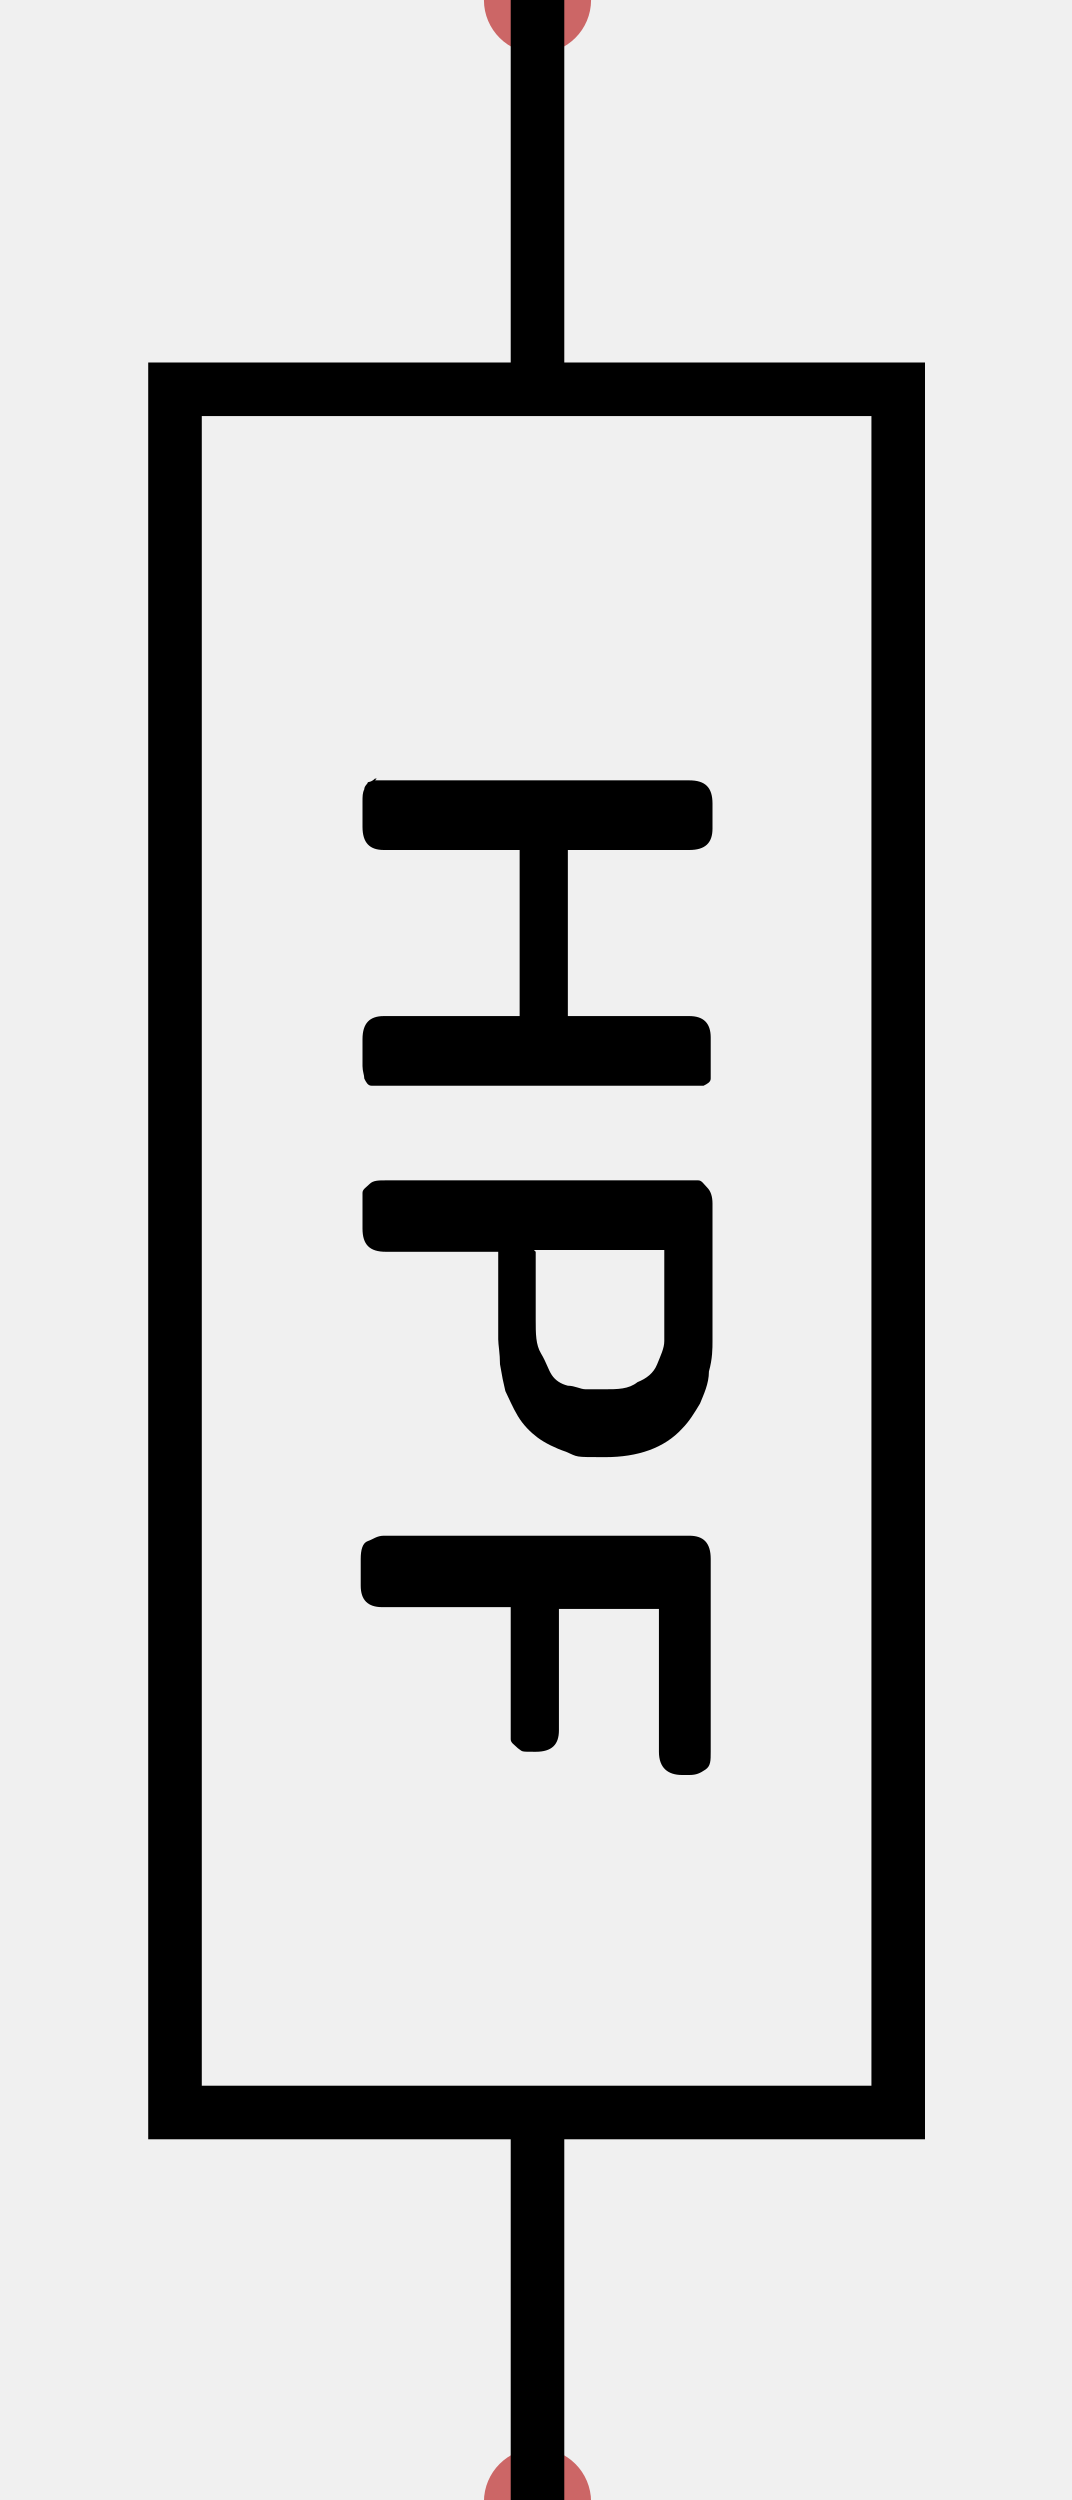
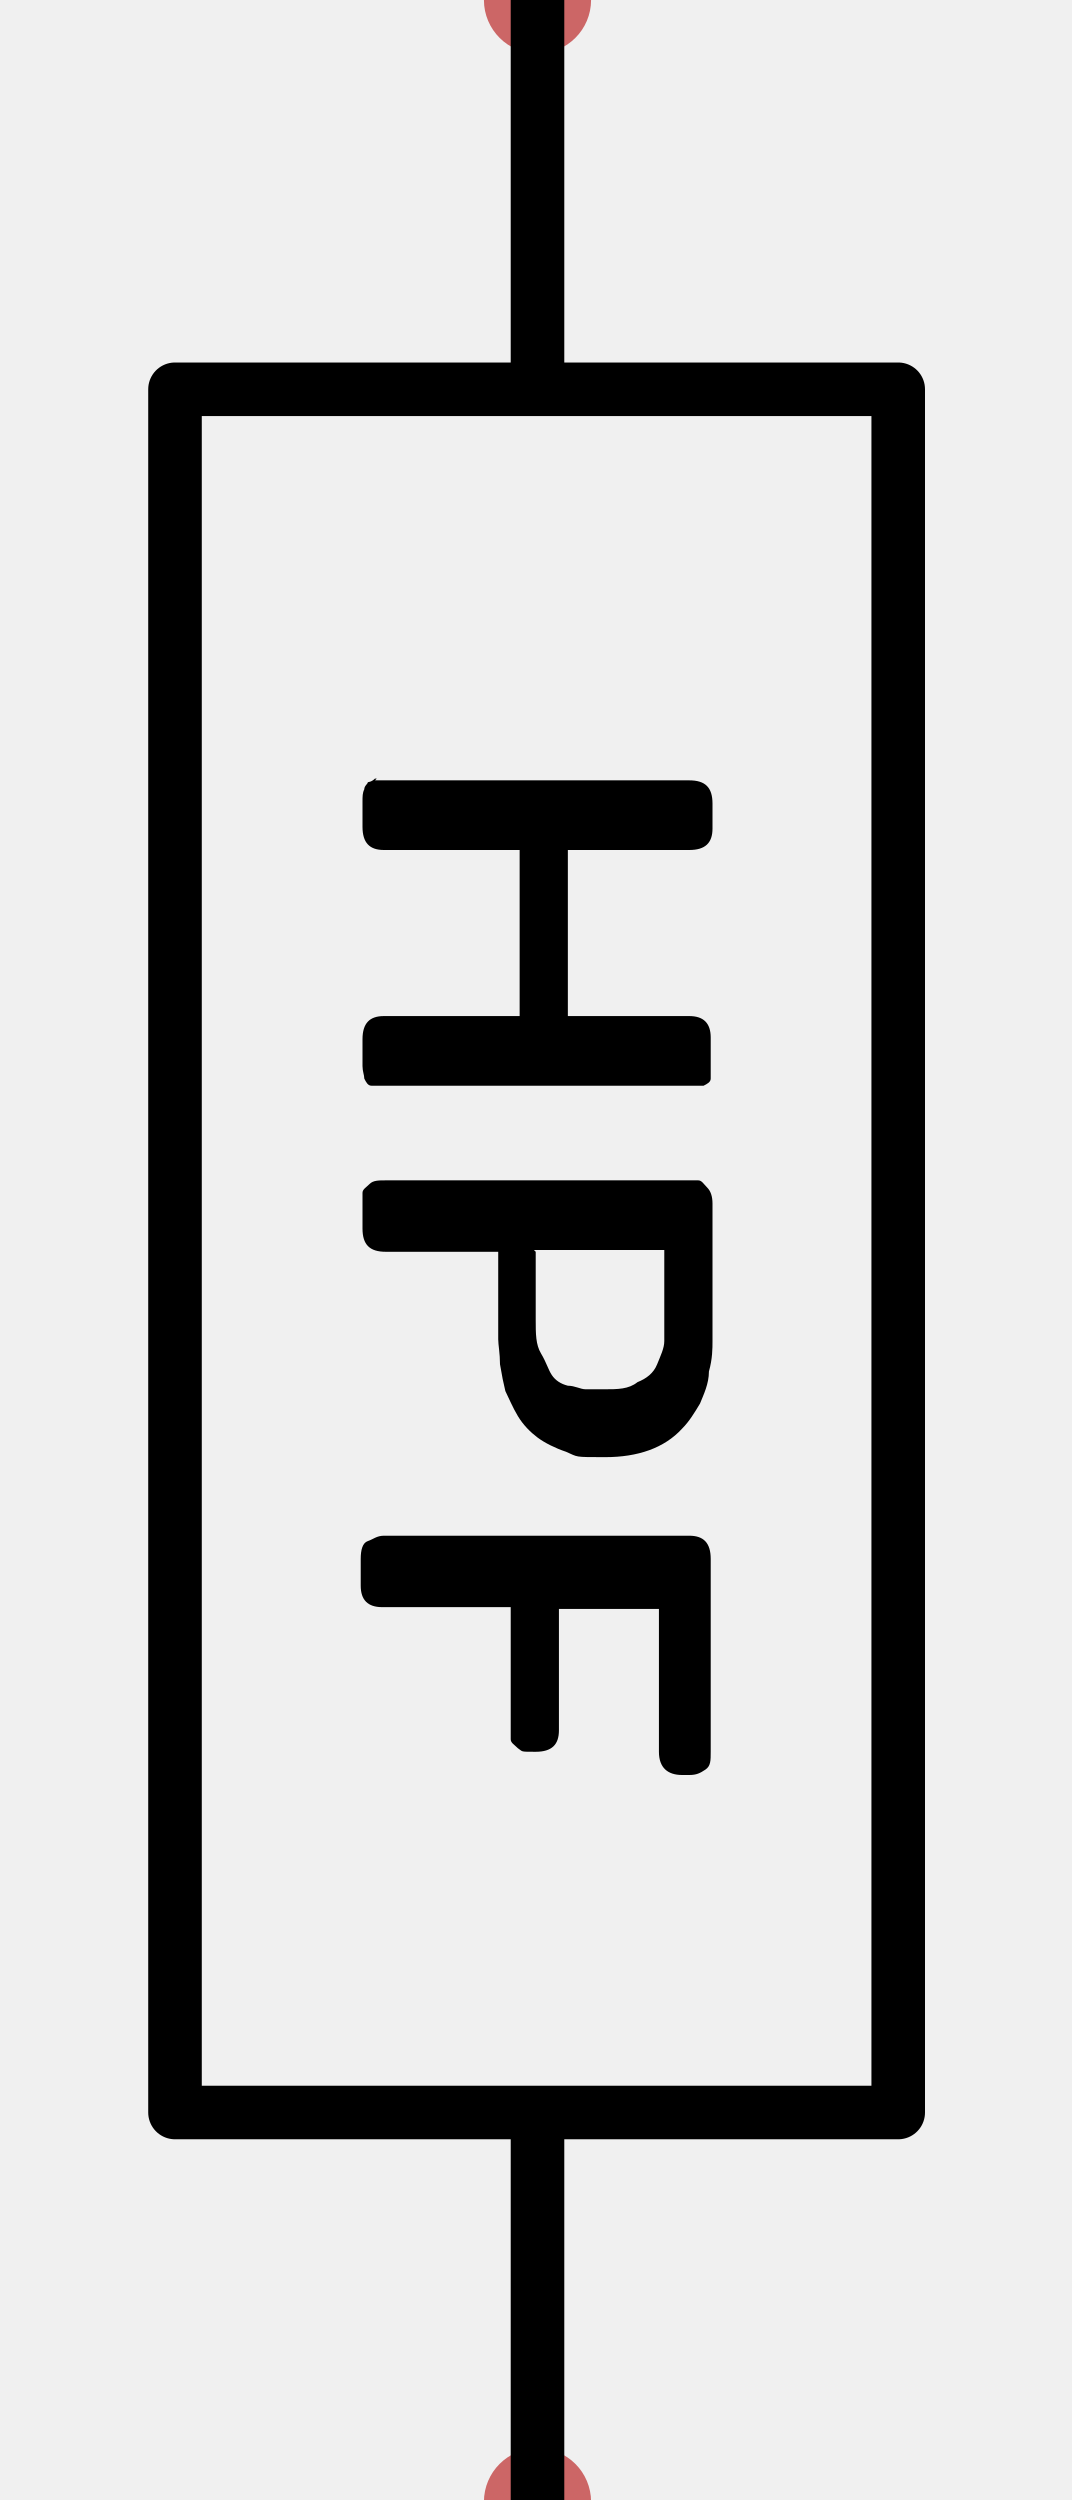
<svg xmlns="http://www.w3.org/2000/svg" id="Layer_1" version="1.1" viewBox="0 0 60 140">
  <defs>
    <style>
      .st0 {
        fill: #c66;
      }

-       .st1 {
-         fill: #fff;
-         stroke-linejoin: round;
-       }
- 
      .st1, .st2 {
        stroke: #000;
+         stroke-linejoin: round;
        stroke-width: 3px;
      }

-       .st3 {
+       .st1, .st3 {
+         fill: none;
+       }
+ 
+       .st2 {
+         fill: #fff;
+       }
+ 
+       .st4 {
        display: none;
      }

-       .st4 {
+       .st3 {
        stroke: #999;
+         stroke-miterlimit: 10;
        stroke-width: .5px;
-       }
- 
-       .st4, .st2 {
-         fill: none;
-         stroke-miterlimit: 10;
      }
    </style>
  </defs>
-   <g id="guides" class="st3">
-     <rect class="st4" x="-6.8" y="58.2" width="50" height="20" />
+   <g id="guides" class="st4">
+     <rect class="st3" x="-6.8" y="58.2" width="50" height="20" />
  </g>
  <g id="ports">
    <circle id="port:left" class="st0" cx="30.1" r="3" />
    <circle id="port:right" class="st0" cx="30.1" cy="140.1" r="3" />
  </g>
  <g id="artwork">
-     <rect class="st2" x="9.8" y="21.8" width="40.5" height="96.5" />
+     <rect class="st1" x="9.8" y="21.8" width="40.5" height="96.5" />
    <g>
      <path d="M21,43.7h17.6c.9,0,1.3.4,1.3,1.3v1.4c0,.8-.4,1.2-1.3,1.2h-6.8v9.3h6.8c.8,0,1.2.4,1.2,1.2v2.3c0,.2-.2.3-.4.4h-18.6c-.2,0-.3-.2-.4-.4,0-.2-.1-.4-.1-.7v-1.5c0-.9.4-1.3,1.2-1.3h7.6v-9.3h-7.6c-.8,0-1.2-.4-1.2-1.3v-1.4c0-.3,0-.5.1-.7,0-.2.2-.3.2-.4,0,0,.2,0,.4-.2h.1,0Z" />
      <path d="M21.5,66.1h17.6c.2,0,.3.2.5.4.2.2.3.5.3.9v7.7c0,.4,0,1-.2,1.7,0,.7-.3,1.3-.5,1.8-.3.5-.6,1-1,1.4-1,1.1-2.5,1.6-4.3,1.6s-1.5,0-2.2-.3c-.6-.2-1.2-.5-1.6-.8s-.8-.7-1.1-1.2-.5-1-.7-1.4c-.1-.4-.2-.9-.3-1.5,0-.6-.1-1.1-.1-1.4v-4.9h-6.3c-.9,0-1.3-.4-1.3-1.3v-2c0-.2.2-.3.4-.5.2-.2.5-.2.9-.2h0ZM30,70.1v3.8c0,.8,0,1.4.3,1.9s.4.9.6,1.2.5.5.9.6c.4,0,.7.2,1,.2h1c.8,0,1.4,0,1.9-.4.5-.2.9-.5,1.1-1s.4-.9.4-1.3v-5.1h-7.3,0Z" />
      <path d="M21.5,86h17.1c.8,0,1.2.4,1.2,1.3v10.8c0,.5,0,.8-.3,1s-.5.3-.9.3h-.4c-.8,0-1.3-.4-1.3-1.3v-8h-5.6v6.8c0,.8-.4,1.2-1.3,1.2s-.7,0-1-.2c-.2-.2-.4-.3-.4-.5v-7.4h-7.2c-.8,0-1.2-.4-1.2-1.2v-1.5c0-.5.1-.9.4-1s.5-.3.9-.3Z" />
    </g>
  </g>
  <g id="leads">
-     <path class="st1" d="M30.1,0v21.7" />
-     <path class="st1" d="M30.1,118.3v21.7" />
+     <path class="st2" d="M30.1,0v21.7" />
+     <path class="st2" d="M30.1,118.3v21.7" />
  </g>
</svg>
